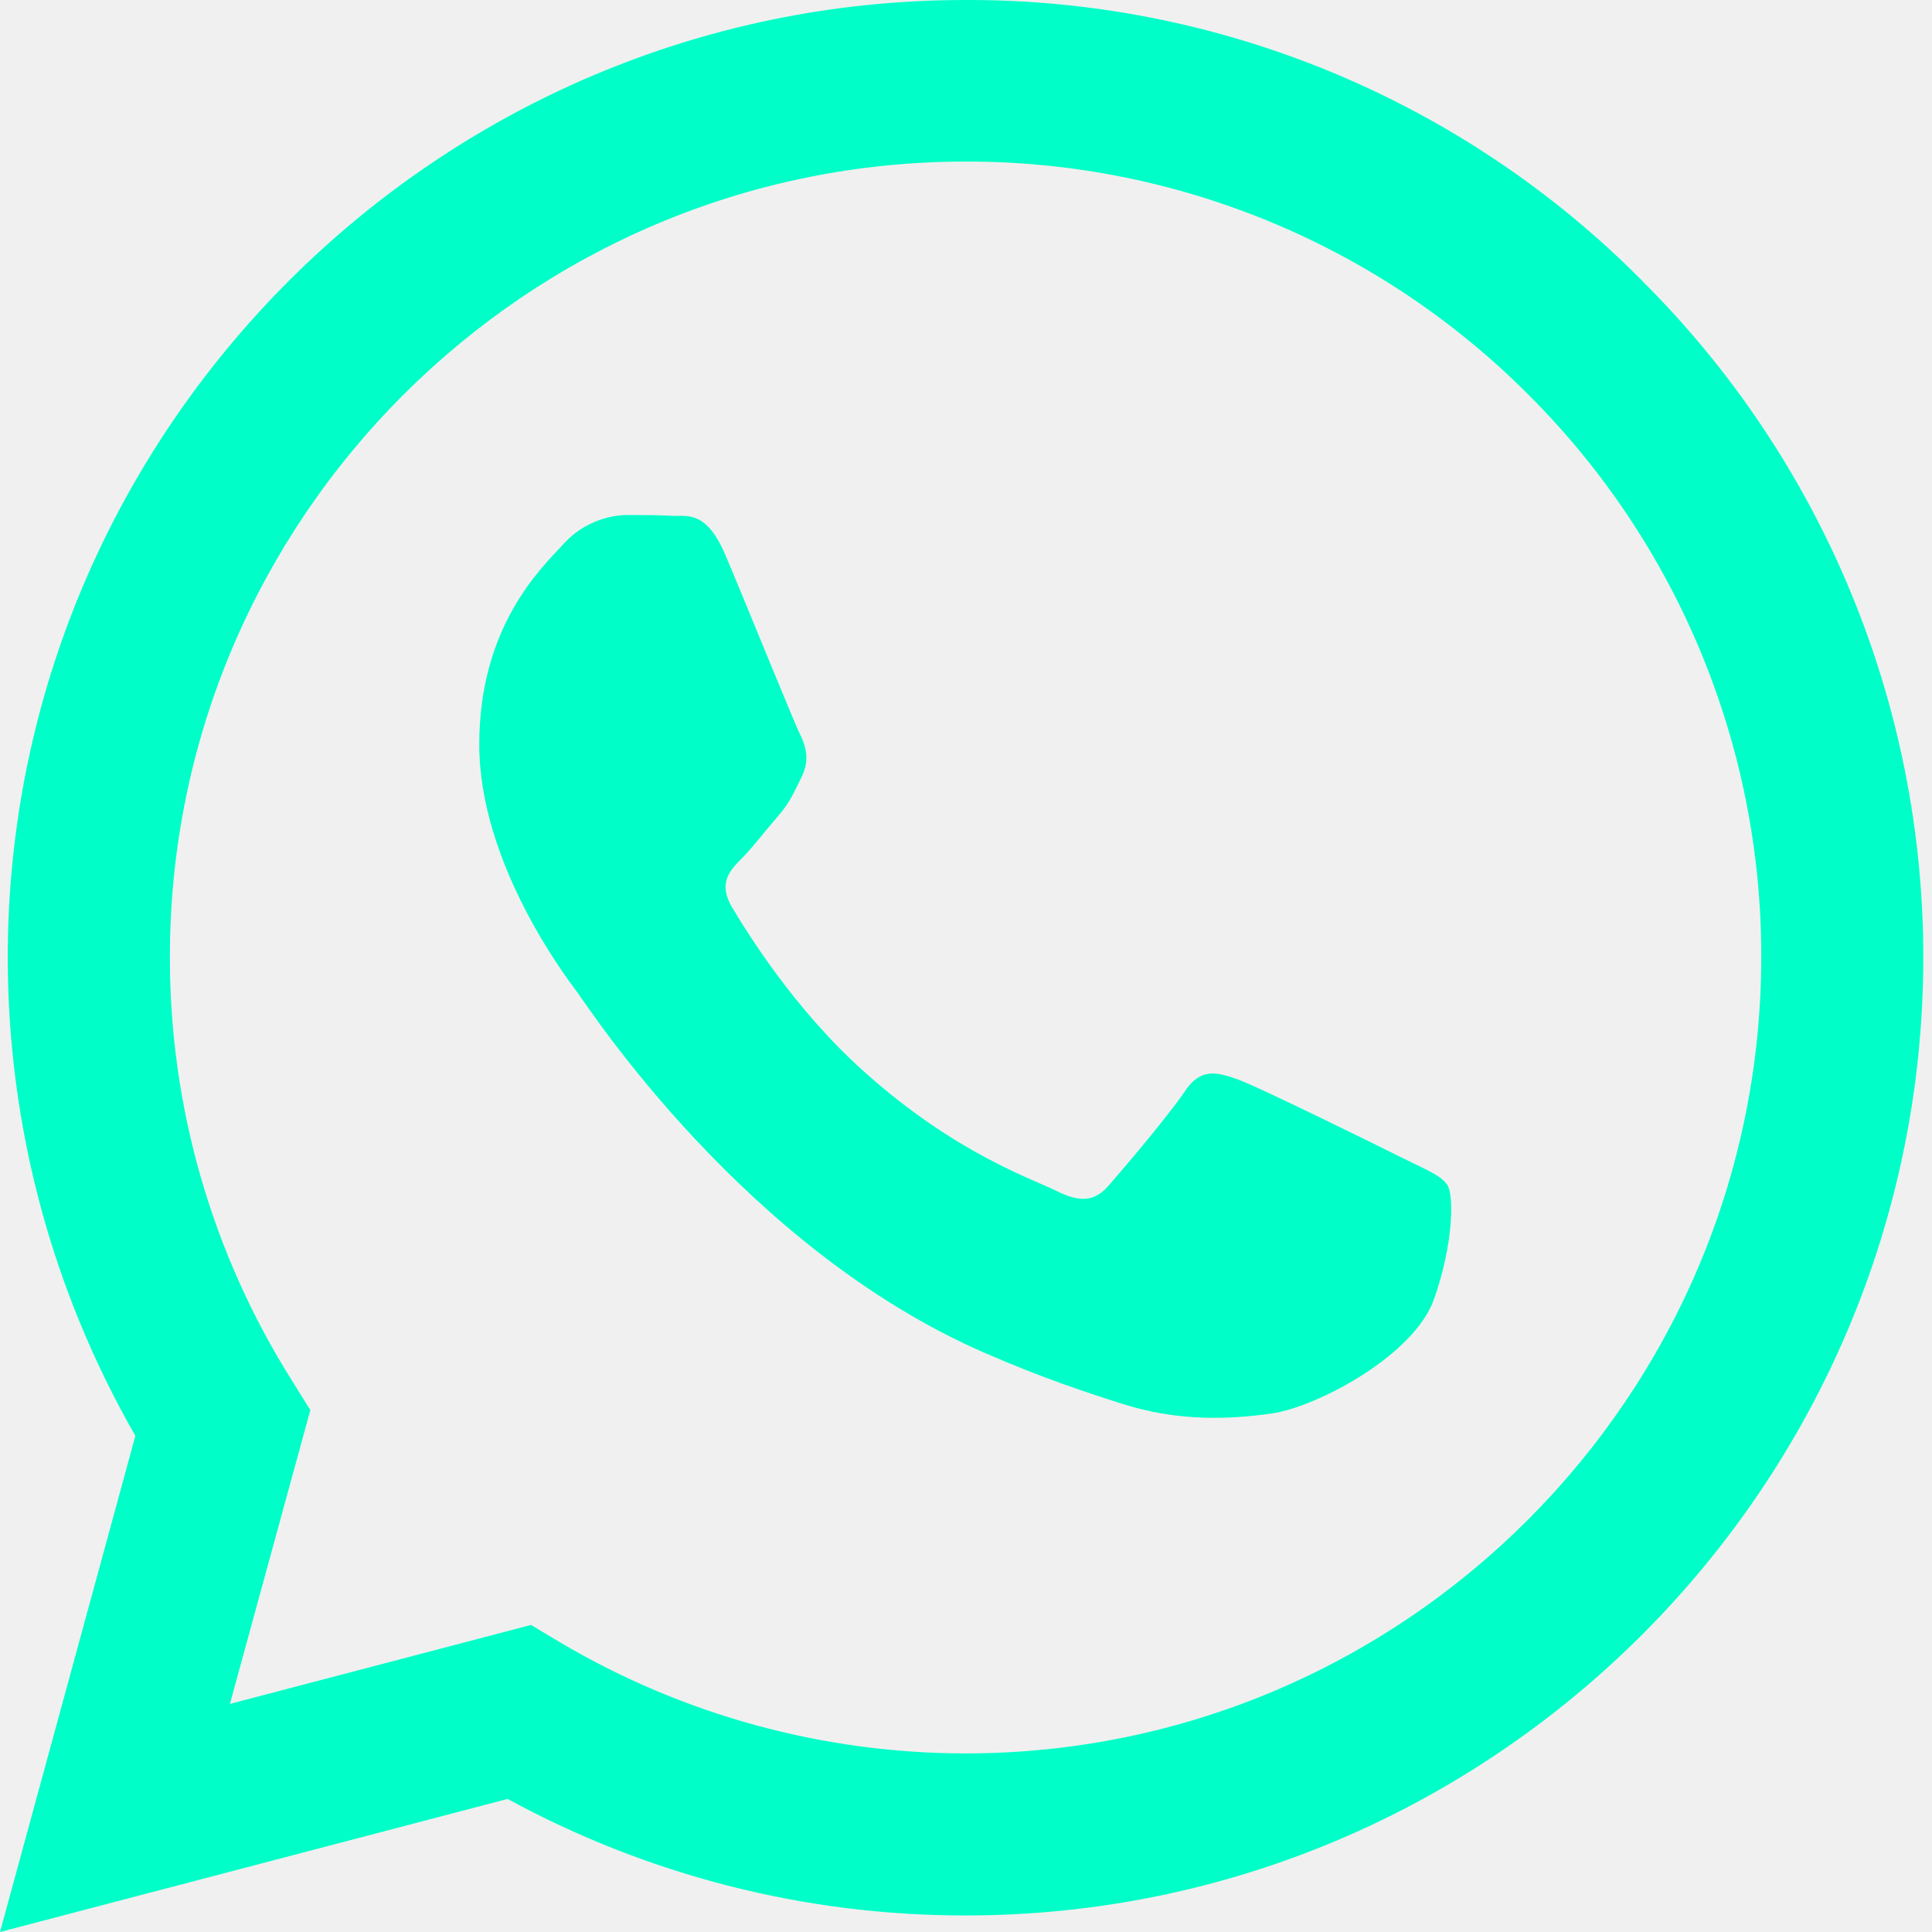
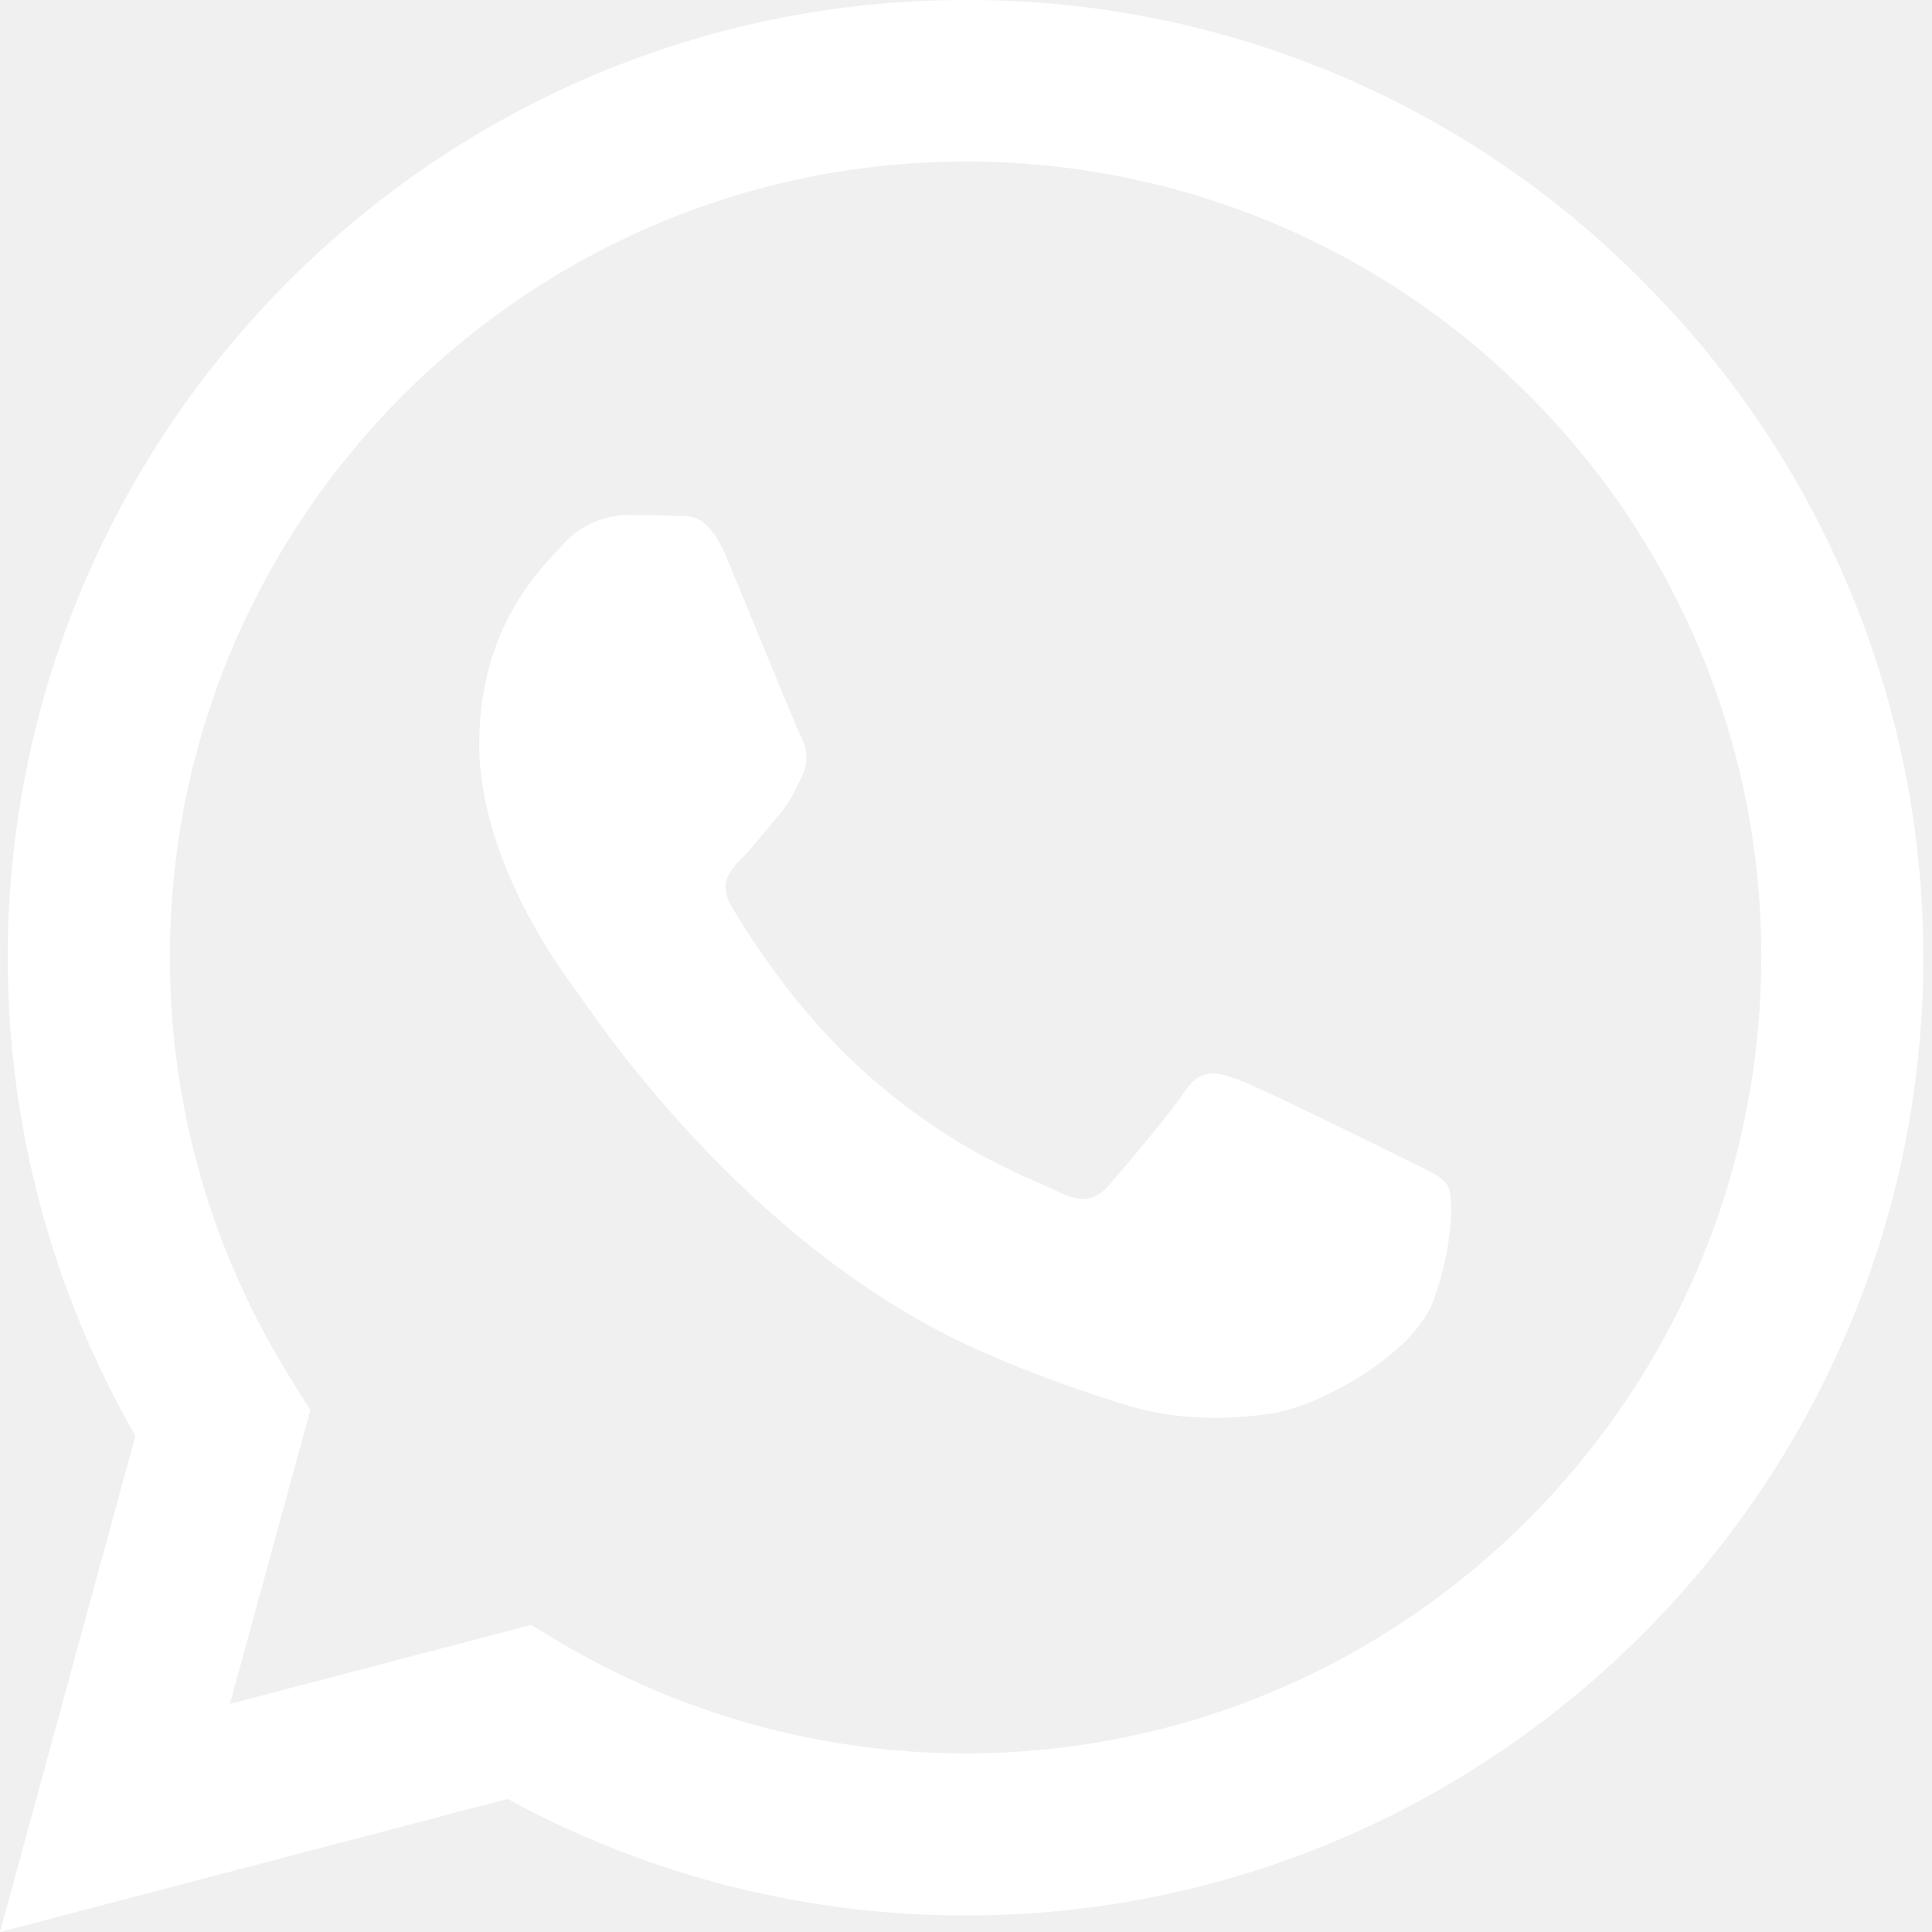
- <svg xmlns="http://www.w3.org/2000/svg" width="48" height="48" fill="#00FFC8" class="bi bi-whatsapp" viewBox="0 0 16 16">
+ <svg xmlns="http://www.w3.org/2000/svg" width="48" height="48" fill="#fff" class="bi bi-whatsapp" viewBox="0 0 16 16">
  <path d="M13.601 2.326A7.85 7.85 0 0 0 7.994 0C3.627 0 .068 3.558.064 7.926c0 1.399.366 2.76 1.057 3.965L0 16l4.204-1.102a7.9 7.9 0 0 0 3.79.965h.004c4.368 0 7.926-3.558 7.93-7.93A7.9 7.9 0 0 0 13.6 2.326zM7.994 14.521a6.6 6.6 0 0 1-3.356-.92l-.24-.144-2.494.654.666-2.433-.156-.251a6.56 6.56 0 0 1-1.007-3.505c0-3.626 2.957-6.584 6.591-6.584a6.56 6.56 0 0 1 4.66 1.931 6.56 6.56 0 0 1 1.928 4.66c-.004 3.639-2.961 6.592-6.592 6.592m3.615-4.934c-.197-.099-1.17-.578-1.353-.646-.182-.065-.315-.099-.445.099-.133.197-.513.646-.627.775-.114.133-.232.148-.43.05-.197-.1-.836-.308-1.592-.985-.59-.525-.985-1.175-1.103-1.372-.114-.198-.011-.304.088-.403.087-.088.197-.232.296-.346.1-.114.133-.198.198-.33.065-.134.034-.248-.015-.347-.05-.099-.445-1.076-.612-1.47-.16-.389-.323-.335-.445-.34-.114-.007-.247-.007-.38-.007a.73.73 0 0 0-.529.247c-.182.198-.691.677-.691 1.654s.71 1.916.81 2.049c.098.133 1.394 2.132 3.383 2.992.47.205.84.326 1.129.418.475.152.904.129 1.246.08.38-.058 1.171-.48 1.338-.943.164-.464.164-.86.114-.943-.049-.084-.182-.133-.38-.232" />
</svg>
